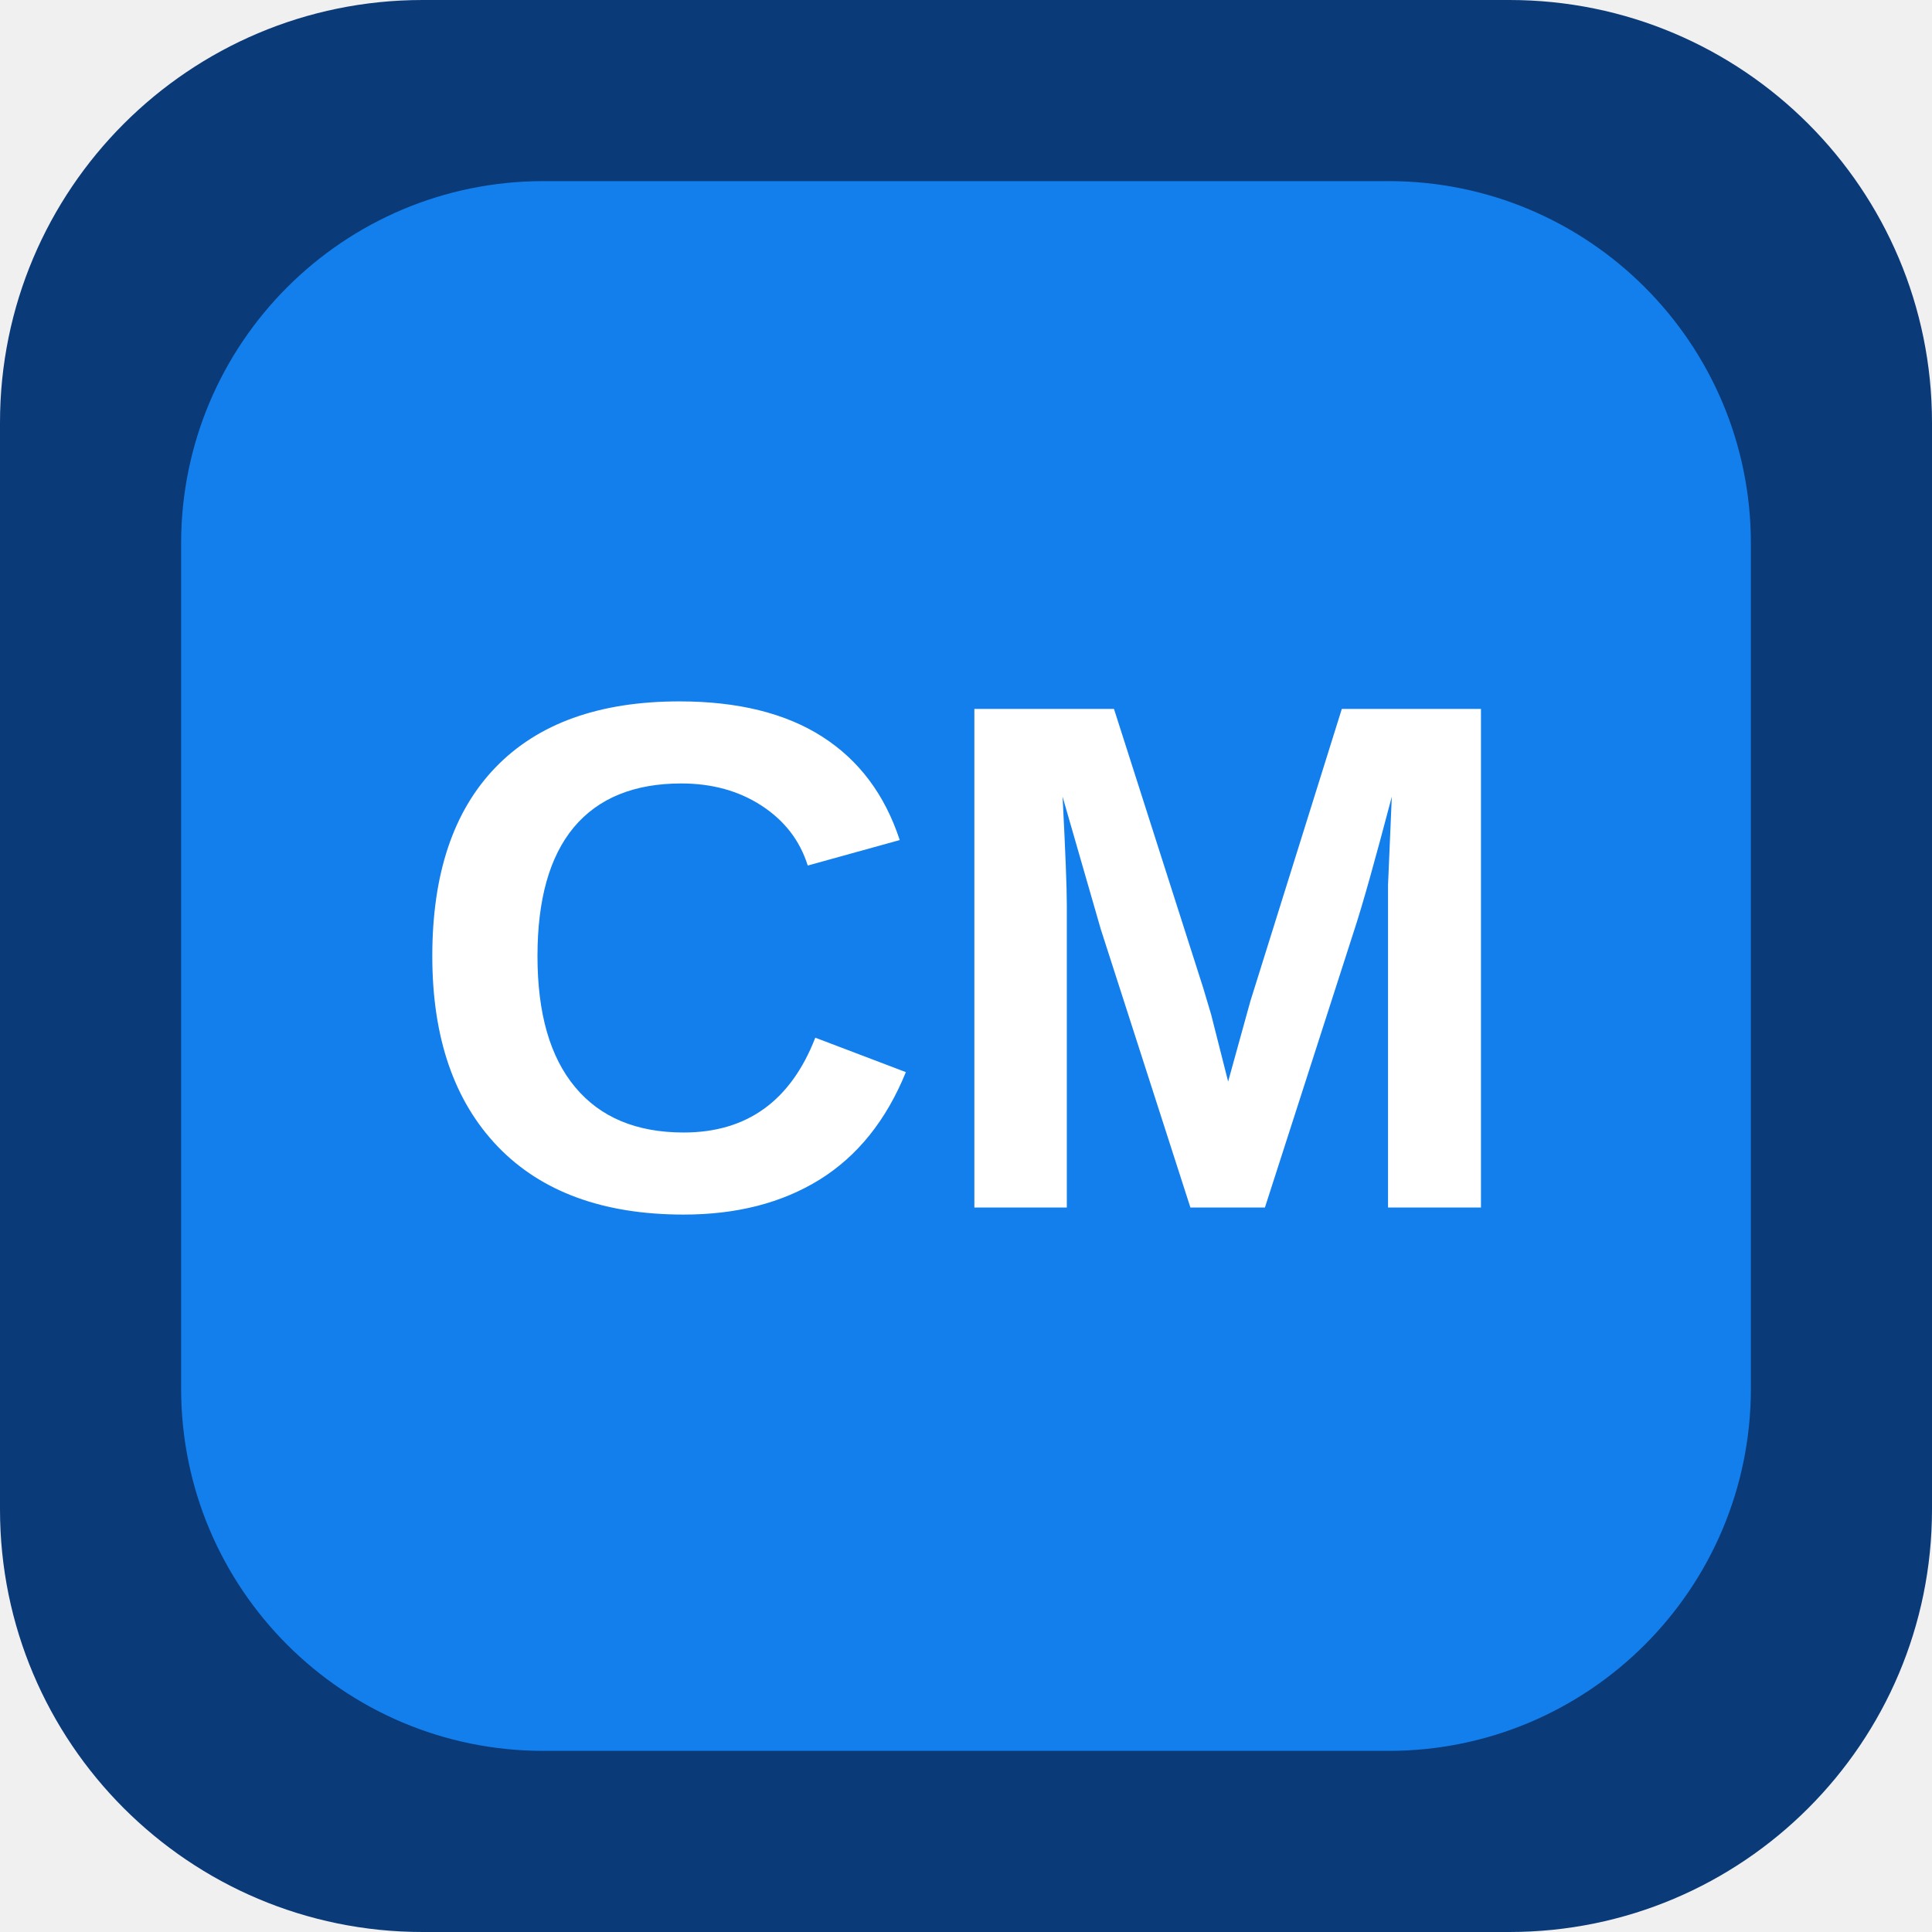
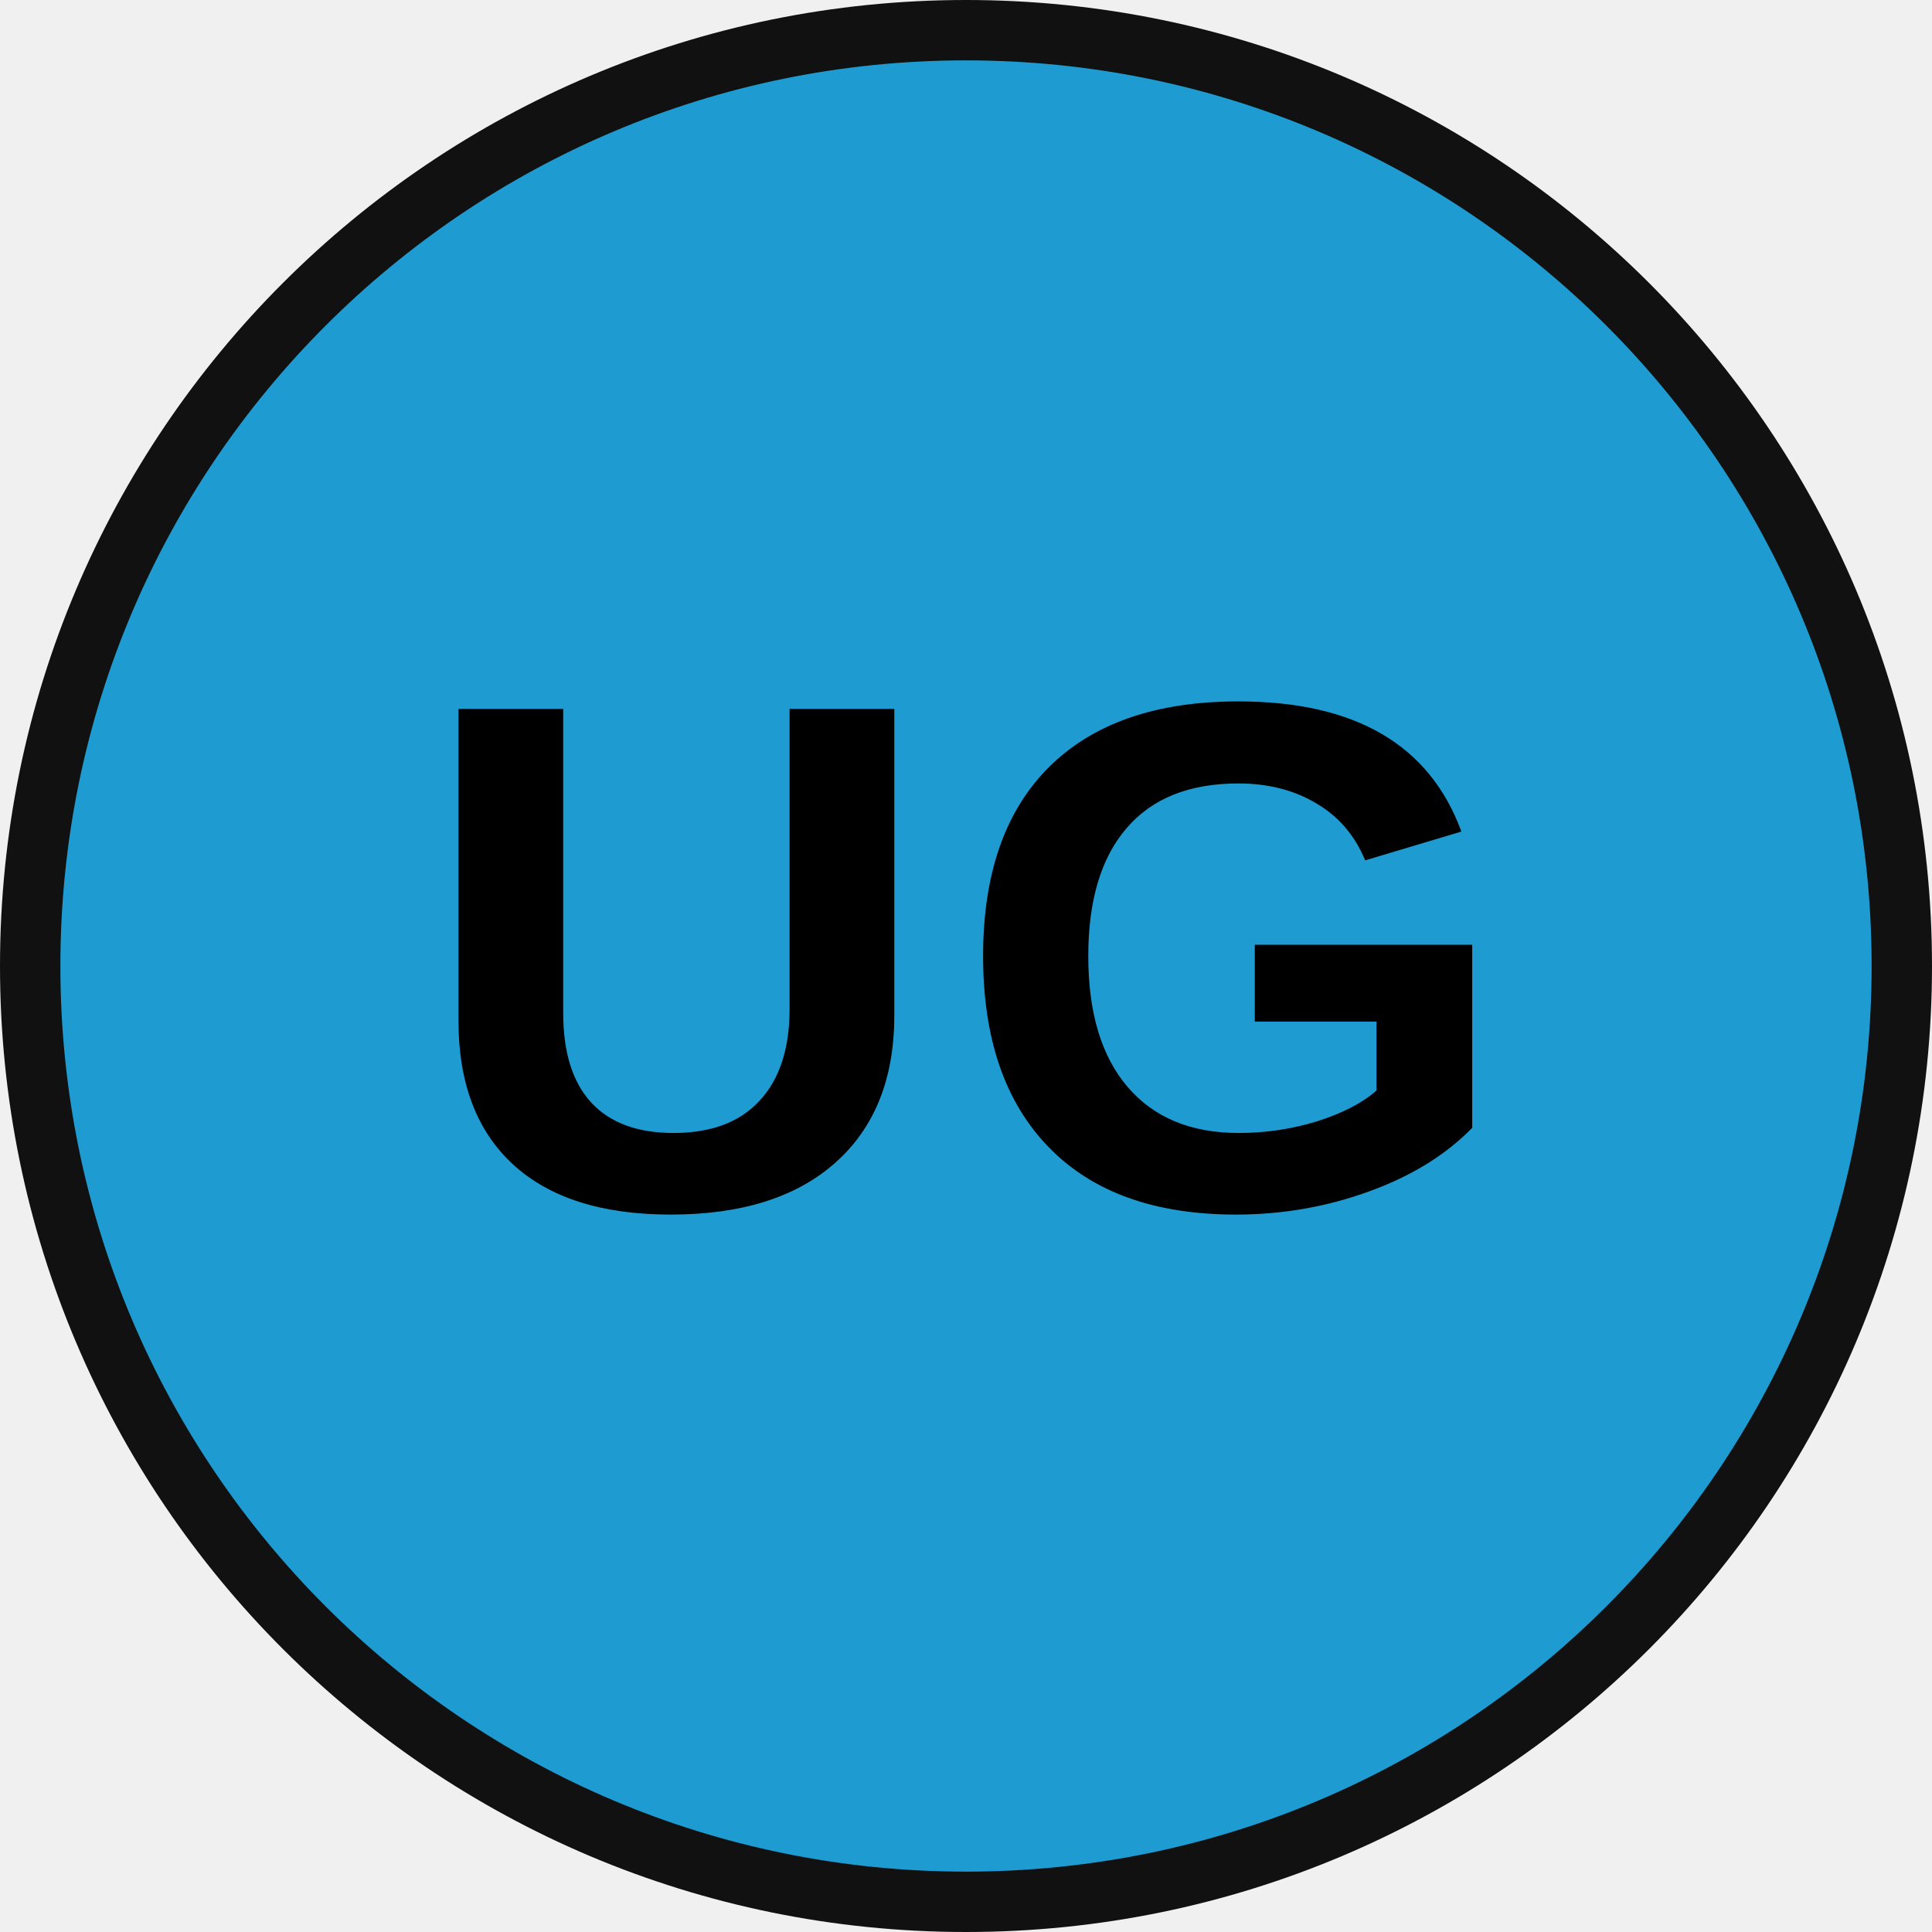
<svg xmlns="http://www.w3.org/2000/svg" width="64" height="64" viewBox="0 0 64 64" fill="none">
-   <rect width="64" height="64" rx="14" fill="#0B3A79" />
-   <rect x="6" y="6" width="52" height="52" rx="12" fill="#137FEC" />
-   <text x="32" y="40" text-anchor="middle" font-family="Arial, sans-serif" font-size="24" font-weight="700" fill="white">CM</text>
+   <circle cx="32" cy="32" r="31" fill="#1E9CD2" stroke="#111111" stroke-width="2" />
+   <text x="32" y="40" text-anchor="middle" font-family="Arial, Helvetica, sans-serif" font-size="24" font-weight="700" fill="#000000" letter-spacing="0.5">UG</text>
</svg>
